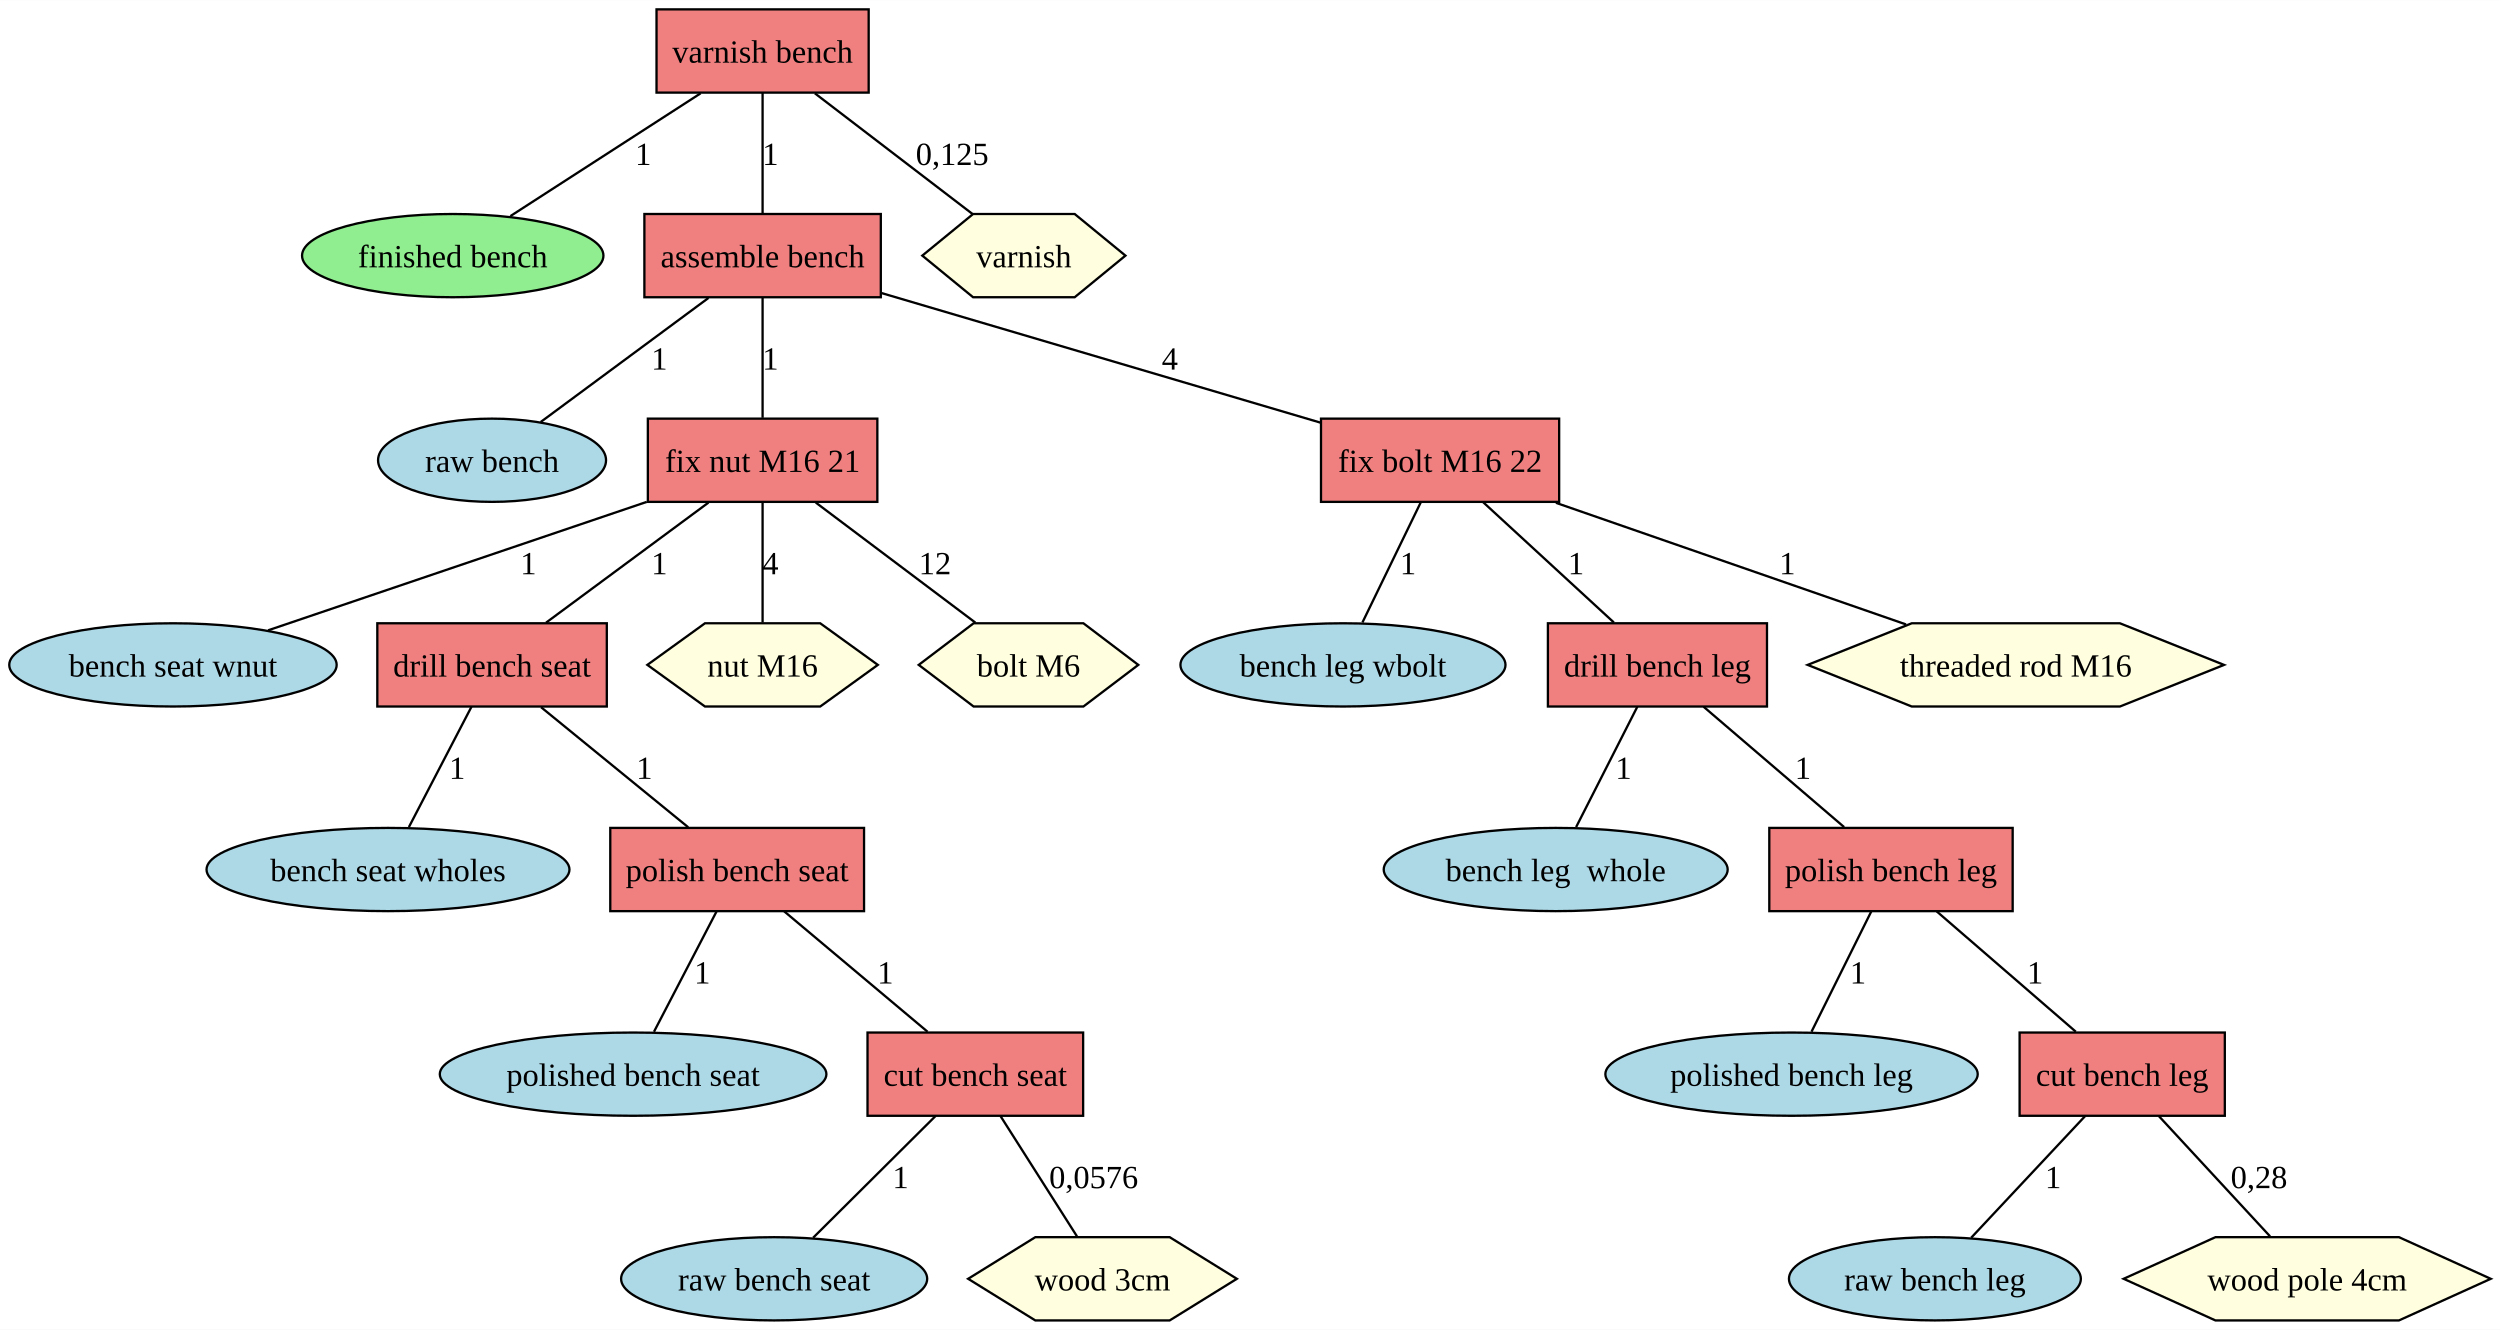
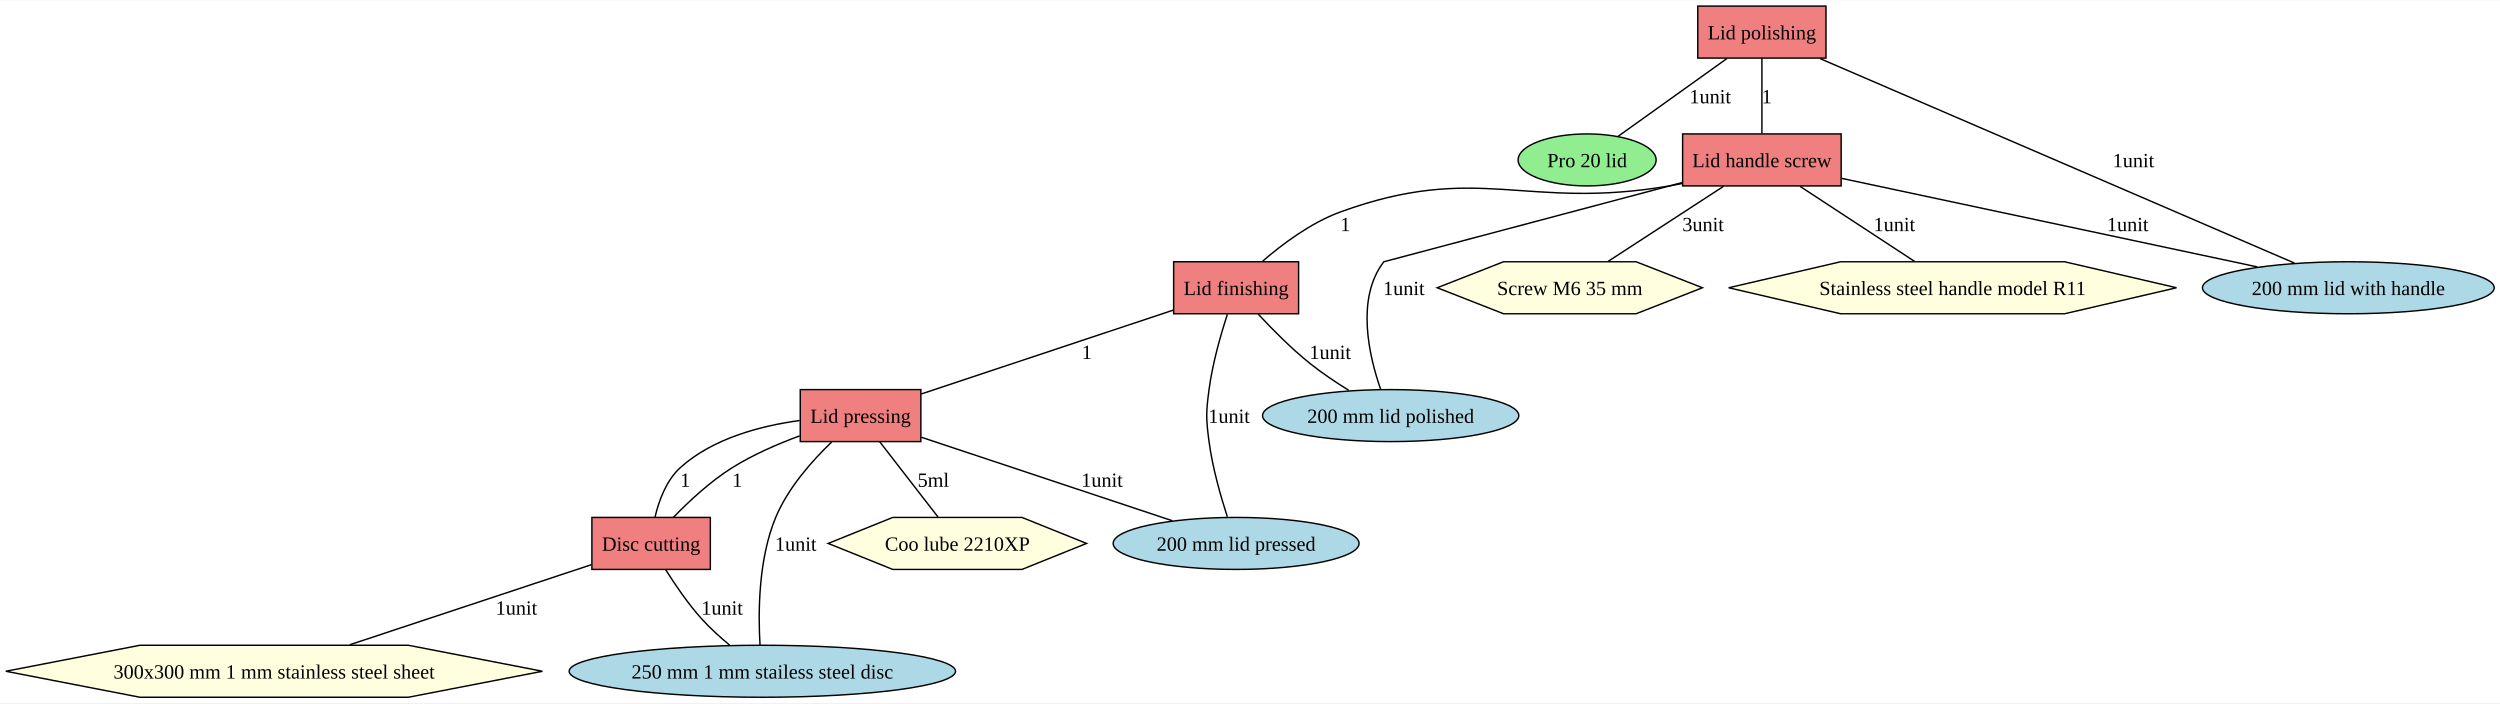
- <svg xmlns="http://www.w3.org/2000/svg" width="1081px" height="575px" viewBox="0.00 0.00 1081.19 575.00">
-   <g id="graph0" class="graph" transform="scale(1.0 1.0) rotate(0.0) translate(4.0 571.0)">
-     <polygon fill="white" stroke="none" points="-4,4 -4,-571 1077.19,-571 1077.19,4 -4,4" />
+ <svg xmlns="http://www.w3.org/2000/svg" width="1731px" height="487px" viewBox="0.00 0.00 1730.76 486.50">
+   <g id="graph0" class="graph" transform="scale(1.0 1.0) rotate(0.0) translate(4.0 482.5)">
+     <polygon fill="white" stroke="none" points="-4,4 -4,-482.5 1726.76,-482.5 1726.76,4 -4,4" />
    <g id="node1" class="node">
-       <polygon fill="lightcoral" stroke="black" points="371.68,-567 279.93,-567 279.93,-531 371.68,-531 371.68,-567" />
-       <text text-anchor="middle" x="325.8" y="-543.95" font-family="Times New Roman,serif" font-size="14.00">varnish bench</text>
+       <polygon fill="lightcoral" stroke="black" points="1260.14,-478.5 1171.39,-478.5 1171.39,-442.5 1260.14,-442.5 1260.14,-478.5" />
+       <text text-anchor="middle" x="1215.77" y="-455.45" font-family="Times New Roman,serif" font-size="14.00">Lid polishing</text>
    </g>
    <g id="node2" class="node">
-       <ellipse fill="lightgreen" stroke="black" cx="191.8" cy="-460.5" rx="65.17" ry="18" />
-       <text text-anchor="middle" x="191.8" y="-455.45" font-family="Times New Roman,serif" font-size="14.00">finished bench</text>
+       <ellipse fill="lightgreen" stroke="black" cx="1094.77" cy="-372" rx="47.77" ry="18" />
+       <text text-anchor="middle" x="1094.77" y="-366.95" font-family="Times New Roman,serif" font-size="14.00">Pro 20 lid</text>
    </g>
    <g id="edge1" class="edge">
-       <path fill="none" stroke="black" d="M299.01,-530.7C275.02,-515.22 240.14,-492.7 216.74,-477.6" />
-       <text text-anchor="middle" x="274.18" y="-499.7" font-family="Times New Roman,serif" font-size="14.00">1</text>
+       <path fill="none" stroke="black" d="M1191.57,-442.2C1169.5,-426.43 1137.2,-403.34 1116.09,-388.24" />
+       <text text-anchor="middle" x="1179.98" y="-411.2" font-family="Times New Roman,serif" font-size="14.00">1unit</text>
    </g>
    <g id="node3" class="node">
-       <polygon fill="lightcoral" stroke="black" points="376.93,-478.5 274.68,-478.5 274.68,-442.5 376.93,-442.5 376.93,-478.5" />
-       <text text-anchor="middle" x="325.8" y="-455.45" font-family="Times New Roman,serif" font-size="14.00">assemble bench</text>
+       <polygon fill="lightcoral" stroke="black" points="1270.64,-390 1160.89,-390 1160.89,-354 1270.64,-354 1270.64,-390" />
+       <text text-anchor="middle" x="1215.77" y="-366.95" font-family="Times New Roman,serif" font-size="14.00">Lid handle screw</text>
    </g>
    <g id="edge2" class="edge">
-       <path fill="none" stroke="black" d="M325.8,-530.91C325.8,-515.84 325.8,-493.99 325.8,-478.85" />
-       <text text-anchor="middle" x="329.18" y="-499.7" font-family="Times New Roman,serif" font-size="14.00">1</text>
+       <path fill="none" stroke="black" d="M1215.77,-442.41C1215.77,-427.34 1215.77,-405.49 1215.77,-390.35" />
+       <text text-anchor="middle" x="1219.14" y="-411.2" font-family="Times New Roman,serif" font-size="14.00">1</text>
    </g>
-     <g id="node26" class="node">
-       <polygon fill="lightyellow" stroke="black" points="482.73,-460.5 460.77,-478.5 416.84,-478.5 394.87,-460.5 416.84,-442.5 460.77,-442.5 482.73,-460.5" />
-       <text text-anchor="middle" x="438.8" y="-455.45" font-family="Times New Roman,serif" font-size="14.00">varnish</text>
+     <g id="node4" class="node">
+       <ellipse fill="lightblue" stroke="black" cx="1621.77" cy="-283.5" rx="101" ry="18" />
+       <text text-anchor="middle" x="1621.77" y="-278.45" font-family="Times New Roman,serif" font-size="14.00">200 mm lid with handle</text>
    </g>
    <g id="edge3" class="edge">
-       <path fill="none" stroke="black" d="M348.4,-530.7C368.23,-515.52 396.92,-493.56 416.63,-478.47" />
-       <text text-anchor="middle" x="407.8" y="-499.7" font-family="Times New Roman,serif" font-size="14.00">0,125</text>
-     </g>
-     <g id="node4" class="node">
-       <ellipse fill="lightblue" stroke="black" cx="208.8" cy="-372" rx="49.3" ry="18" />
-       <text text-anchor="middle" x="208.8" y="-366.95" font-family="Times New Roman,serif" font-size="14.00">raw bench</text>
+       <path fill="none" stroke="black" d="M1256.18,-442.08C1335,-408.1 1508.22,-333.44 1584.47,-300.57" />
+       <text text-anchor="middle" x="1473" y="-366.95" font-family="Times New Roman,serif" font-size="14.00">1unit</text>
    </g>
    <g id="edge4" class="edge">
-       <path fill="none" stroke="black" d="M302.4,-442.2C281.2,-426.53 250.23,-403.63 229.8,-388.52" />
-       <text text-anchor="middle" x="281.15" y="-411.2" font-family="Times New Roman,serif" font-size="14.00">1</text>
+       <path fill="none" stroke="black" d="M1270.94,-359.24C1345.96,-343.26 1479.8,-314.75 1558.7,-297.94" />
+       <text text-anchor="middle" x="1469.01" y="-322.7" font-family="Times New Roman,serif" font-size="14.00">1unit</text>
    </g>
    <g id="node5" class="node">
-       <polygon fill="lightcoral" stroke="black" points="375.43,-390 276.18,-390 276.18,-354 375.43,-354 375.43,-390" />
-       <text text-anchor="middle" x="325.8" y="-366.95" font-family="Times New Roman,serif" font-size="14.00">fix nut M16 21</text>
+       <polygon fill="lightcoral" stroke="black" points="895.02,-301.5 808.52,-301.5 808.52,-265.5 895.02,-265.5 895.02,-301.5" />
+       <text text-anchor="middle" x="851.77" y="-278.45" font-family="Times New Roman,serif" font-size="14.00">Lid finishing</text>
    </g>
    <g id="edge5" class="edge">
-       <path fill="none" stroke="black" d="M325.8,-442.41C325.8,-427.34 325.8,-405.49 325.8,-390.35" />
-       <text text-anchor="middle" x="329.18" y="-411.2" font-family="Times New Roman,serif" font-size="14.00">1</text>
+       <path fill="none" stroke="black" d="M1160.4,-355.64C1157.49,-355.04 1154.6,-354.48 1151.77,-354 1051.68,-336.9 1019.43,-370.73 924.02,-336 903.61,-328.57 883.76,-313.7 870.05,-301.84" />
+       <text text-anchor="middle" x="927.39" y="-322.7" font-family="Times New Roman,serif" font-size="14.00">1</text>
    </g>
-     <g id="node16" class="node">
-       <polygon fill="lightcoral" stroke="black" points="670.3,-390 567.3,-390 567.3,-354 670.3,-354 670.3,-390" />
-       <text text-anchor="middle" x="618.8" y="-366.95" font-family="Times New Roman,serif" font-size="14.00">fix bolt M16 22</text>
+     <g id="node6" class="node">
+       <ellipse fill="lightblue" stroke="black" cx="958.77" cy="-195" rx="88.71" ry="18" />
+       <text text-anchor="middle" x="958.77" y="-189.95" font-family="Times New Roman,serif" font-size="14.00">200 mm lid polished</text>
    </g>
    <g id="edge6" class="edge">
-       <path fill="none" stroke="black" d="M377.17,-444.33C430.51,-428.59 513.49,-404.09 566.99,-388.29" />
-       <text text-anchor="middle" x="501.92" y="-411.2" font-family="Times New Roman,serif" font-size="14.00">4</text>
+       <path fill="none" stroke="black" d="M1160.58,-356.35C1083.78,-335.96 954.02,-301.5 954.02,-301.5 934.45,-276.07 943.86,-236.11 951.77,-213.36" />
+       <text text-anchor="middle" x="967.89" y="-278.45" font-family="Times New Roman,serif" font-size="14.00">1unit</text>
    </g>
-     <g id="node6" class="node">
-       <ellipse fill="lightblue" stroke="black" cx="70.8" cy="-283.5" rx="70.8" ry="18" />
-       <text text-anchor="middle" x="70.8" y="-278.45" font-family="Times New Roman,serif" font-size="14.00">bench seat wnut</text>
+     <g id="node13" class="node">
+       <polygon fill="lightyellow" stroke="black" points="1174.57,-283.5 1128.67,-301.5 1036.87,-301.5 990.97,-283.5 1036.87,-265.5 1128.67,-265.5 1174.57,-283.5" />
+       <text text-anchor="middle" x="1082.77" y="-278.45" font-family="Times New Roman,serif" font-size="14.00">Screw M6 35 mm</text>
    </g>
    <g id="edge7" class="edge">
-       <path fill="none" stroke="black" d="M275.72,-354.01C227.86,-337.78 156.57,-313.59 111.93,-298.45" />
-       <text text-anchor="middle" x="224.51" y="-322.7" font-family="Times New Roman,serif" font-size="14.00">1</text>
+       <path fill="none" stroke="black" d="M1189.17,-353.7C1165.97,-338.62 1132.5,-316.84 1109.32,-301.77" />
+       <text text-anchor="middle" x="1175.05" y="-322.7" font-family="Times New Roman,serif" font-size="14.00">3unit</text>
+     </g>
+     <g id="node14" class="node">
+       <polygon fill="lightyellow" stroke="black" points="1502.8,-283.5 1425.28,-301.5 1270.25,-301.5 1192.73,-283.5 1270.25,-265.5 1425.28,-265.5 1502.8,-283.5" />
+       <text text-anchor="middle" x="1347.77" y="-278.45" font-family="Times New Roman,serif" font-size="14.00">Stainless steel handle model R11</text>
+     </g>
+     <g id="edge8" class="edge">
+       <path fill="none" stroke="black" d="M1242.16,-353.7C1265.18,-338.62 1298.41,-316.84 1321.42,-301.77" />
+       <text text-anchor="middle" x="1307.46" y="-322.7" font-family="Times New Roman,serif" font-size="14.00">1unit</text>
+     </g>
+     <g id="edge9" class="edge">
+       <path fill="none" stroke="black" d="M867.04,-265.27C876.79,-254.76 890.01,-241.39 903.02,-231 911.32,-224.36 920.95,-217.93 929.84,-212.43" />
+       <text text-anchor="middle" x="916.89" y="-234.2" font-family="Times New Roman,serif" font-size="14.00">1unit</text>
    </g>
    <g id="node7" class="node">
-       <polygon fill="lightcoral" stroke="black" points="258.43,-301.5 159.18,-301.5 159.18,-265.5 258.43,-265.5 258.43,-301.5" />
-       <text text-anchor="middle" x="208.8" y="-278.45" font-family="Times New Roman,serif" font-size="14.00">drill bench seat</text>
-     </g>
-     <g id="edge8" class="edge">
-       <path fill="none" stroke="black" d="M302.4,-353.7C282,-338.62 252.55,-316.84 232.16,-301.77" />
-       <text text-anchor="middle" x="281.15" y="-322.7" font-family="Times New Roman,serif" font-size="14.00">1</text>
-     </g>
-     <g id="node14" class="node">
-       <polygon fill="lightyellow" stroke="black" points="375.64,-283.5 350.72,-301.5 300.88,-301.5 275.96,-283.5 300.88,-265.5 350.72,-265.5 375.64,-283.5" />
-       <text text-anchor="middle" x="325.8" y="-278.45" font-family="Times New Roman,serif" font-size="14.00">nut M16</text>
-     </g>
-     <g id="edge9" class="edge">
-       <path fill="none" stroke="black" d="M325.8,-353.91C325.8,-338.84 325.8,-316.99 325.8,-301.85" />
-       <text text-anchor="middle" x="329.18" y="-322.7" font-family="Times New Roman,serif" font-size="14.00">4</text>
-     </g>
-     <g id="node15" class="node">
-       <polygon fill="lightyellow" stroke="black" points="488.28,-283.5 464.54,-301.5 417.06,-301.5 393.32,-283.5 417.06,-265.5 464.54,-265.5 488.28,-283.5" />
-       <text text-anchor="middle" x="440.8" y="-278.45" font-family="Times New Roman,serif" font-size="14.00">bolt M6</text>
+       <polygon fill="lightcoral" stroke="black" points="633.52,-213 550.02,-213 550.02,-177 633.52,-177 633.52,-213" />
+       <text text-anchor="middle" x="591.77" y="-189.95" font-family="Times New Roman,serif" font-size="14.00">Lid pressing</text>
    </g>
    <g id="edge10" class="edge">
-       <path fill="none" stroke="black" d="M348.8,-353.7C368.85,-338.62 397.8,-316.84 417.84,-301.77" />
-       <text text-anchor="middle" x="400.35" y="-322.7" font-family="Times New Roman,serif" font-size="14.00">12</text>
+       <path fill="none" stroke="black" d="M808.25,-268.02C759.68,-251.86 681.62,-225.89 633.7,-209.95" />
+       <text text-anchor="middle" x="748.43" y="-234.2" font-family="Times New Roman,serif" font-size="14.00">1</text>
    </g>
    <g id="node8" class="node">
-       <ellipse fill="lightblue" stroke="black" cx="163.8" cy="-195" rx="78.48" ry="18" />
-       <text text-anchor="middle" x="163.8" y="-189.95" font-family="Times New Roman,serif" font-size="14.00">bench seat wholes</text>
+       <ellipse fill="lightblue" stroke="black" cx="851.77" cy="-106.5" rx="85.13" ry="18" />
+       <text text-anchor="middle" x="851.77" y="-101.45" font-family="Times New Roman,serif" font-size="14.00">200 mm lid pressed</text>
    </g>
    <g id="edge11" class="edge">
-       <path fill="none" stroke="black" d="M199.91,-265.41C192.07,-250.34 180.7,-228.49 172.83,-213.35" />
-       <text text-anchor="middle" x="193.71" y="-234.2" font-family="Times New Roman,serif" font-size="14.00">1</text>
+       <path fill="none" stroke="black" d="M845.68,-265.05C841.17,-251.15 835.41,-231.09 833.02,-213 830.91,-197.14 830.91,-192.86 833.02,-177 835.41,-158.91 841.17,-138.85 845.68,-124.95" />
+       <text text-anchor="middle" x="846.89" y="-189.95" font-family="Times New Roman,serif" font-size="14.00">1unit</text>
+     </g>
+     <g id="edge12" class="edge">
+       <path fill="none" stroke="black" d="M633.83,-180.01C681.54,-164.13 759.02,-138.36 807.59,-122.2" />
+       <text text-anchor="middle" x="758.93" y="-145.7" font-family="Times New Roman,serif" font-size="14.00">1unit</text>
    </g>
    <g id="node9" class="node">
-       <polygon fill="lightcoral" stroke="black" points="369.68,-213 259.93,-213 259.93,-177 369.68,-177 369.68,-213" />
-       <text text-anchor="middle" x="314.8" y="-189.95" font-family="Times New Roman,serif" font-size="14.00">polish bench seat</text>
+       <polygon fill="lightcoral" stroke="black" points="487.77,-124.5 405.77,-124.5 405.77,-88.5 487.77,-88.5 487.77,-124.5" />
+       <text text-anchor="middle" x="446.77" y="-101.45" font-family="Times New Roman,serif" font-size="14.00">Disc cutting</text>
    </g>
-     <g id="edge12" class="edge">
-       <path fill="none" stroke="black" d="M230,-265.2C248.48,-250.12 275.16,-228.34 293.64,-213.27" />
-       <text text-anchor="middle" x="274.67" y="-234.2" font-family="Times New Roman,serif" font-size="14.00">1</text>
+     <g id="edge13" class="edge">
+       <path fill="none" stroke="black" d="M549.6,-191.58C523.01,-187.98 489.55,-179.36 467.02,-159 457.18,-150.11 452.06,-135.84 449.44,-124.57" />
+       <text text-anchor="middle" x="470.39" y="-145.7" font-family="Times New Roman,serif" font-size="14.00">1</text>
+     </g>
+     <g id="edge14" class="edge">
+       <path fill="none" stroke="black" d="M549.61,-180.96C534.34,-175.33 517.34,-167.95 503.02,-159 487.75,-149.46 472.82,-135.52 462.19,-124.55" />
+       <text text-anchor="middle" x="506.39" y="-145.7" font-family="Times New Roman,serif" font-size="14.00">1</text>
    </g>
    <g id="node10" class="node">
-       <ellipse fill="lightblue" stroke="black" cx="269.8" cy="-106.5" rx="83.6" ry="18" />
-       <text text-anchor="middle" x="269.8" y="-101.45" font-family="Times New Roman,serif" font-size="14.00">polished bench seat</text>
+       <ellipse fill="lightblue" stroke="black" cx="523.77" cy="-18" rx="133.75" ry="18" />
+       <text text-anchor="middle" x="523.77" y="-12.95" font-family="Times New Roman,serif" font-size="14.00">250 mm 1 mm stailess steel disc</text>
    </g>
-     <g id="edge13" class="edge">
-       <path fill="none" stroke="black" d="M305.91,-176.91C298.07,-161.84 286.7,-139.99 278.83,-124.85" />
-       <text text-anchor="middle" x="299.71" y="-145.7" font-family="Times New Roman,serif" font-size="14.00">1</text>
+     <g id="edge15" class="edge">
+       <path fill="none" stroke="black" d="M571.75,-176.7C558.29,-163.79 541.52,-144.92 533.02,-124.5 520.86,-95.31 520.86,-57.72 522.17,-36.19" />
+       <text text-anchor="middle" x="546.89" y="-101.45" font-family="Times New Roman,serif" font-size="14.00">1unit</text>
+     </g>
+     <g id="node12" class="node">
+       <polygon fill="lightyellow" stroke="black" points="748.2,-106.5 703.48,-124.5 614.05,-124.5 569.33,-106.5 614.05,-88.5 703.48,-88.5 748.2,-106.5" />
+       <text text-anchor="middle" x="658.77" y="-101.45" font-family="Times New Roman,serif" font-size="14.00">Coo lube 2210XP</text>
+     </g>
+     <g id="edge16" class="edge">
+       <path fill="none" stroke="black" d="M605,-176.91C616.67,-161.84 633.6,-139.99 645.33,-124.85" />
+       <text text-anchor="middle" x="642.14" y="-145.7" font-family="Times New Roman,serif" font-size="14.00">5ml</text>
+     </g>
+     <g id="edge17" class="edge">
+       <path fill="none" stroke="black" d="M456.8,-88.41C463.34,-77.95 472.41,-64.59 482.02,-54 487.74,-47.69 494.59,-41.5 501.08,-36.11" />
+       <text text-anchor="middle" x="495.89" y="-57.2" font-family="Times New Roman,serif" font-size="14.00">1unit</text>
    </g>
    <g id="node11" class="node">
-       <polygon fill="lightcoral" stroke="black" points="464.43,-124.5 371.18,-124.5 371.18,-88.5 464.43,-88.5 464.43,-124.5" />
-       <text text-anchor="middle" x="417.8" y="-101.45" font-family="Times New Roman,serif" font-size="14.00">cut bench seat</text>
-     </g>
-     <g id="edge14" class="edge">
-       <path fill="none" stroke="black" d="M335.15,-176.91C353.09,-161.84 379.11,-139.99 397.14,-124.85" />
-       <text text-anchor="middle" x="378.9" y="-145.7" font-family="Times New Roman,serif" font-size="14.00">1</text>
-     </g>
-     <g id="node12" class="node">
-       <ellipse fill="lightblue" stroke="black" cx="330.8" cy="-18" rx="66.19" ry="18" />
-       <text text-anchor="middle" x="330.8" y="-12.95" font-family="Times New Roman,serif" font-size="14.00">raw bench seat</text>
-     </g>
-     <g id="edge15" class="edge">
-       <path fill="none" stroke="black" d="M400.61,-88.41C385.26,-73.15 362.91,-50.92 347.66,-35.76" />
-       <text text-anchor="middle" x="385.47" y="-57.2" font-family="Times New Roman,serif" font-size="14.00">1</text>
-     </g>
-     <g id="node13" class="node">
-       <polygon fill="lightyellow" stroke="black" points="530.91,-18 501.86,-36 443.74,-36 414.69,-18 443.74,0 501.86,0 530.91,-18" />
-       <text text-anchor="middle" x="472.8" y="-12.95" font-family="Times New Roman,serif" font-size="14.00">wood 3cm</text>
-     </g>
-     <g id="edge16" class="edge">
-       <path fill="none" stroke="black" d="M428.67,-88.41C438.25,-73.34 452.14,-51.49 461.77,-36.35" />
-       <text text-anchor="middle" x="468.98" y="-57.2" font-family="Times New Roman,serif" font-size="14.00">0,0576</text>
-     </g>
-     <g id="node17" class="node">
-       <ellipse fill="lightblue" stroke="black" cx="576.8" cy="-283.5" rx="70.29" ry="18" />
-       <text text-anchor="middle" x="576.8" y="-278.45" font-family="Times New Roman,serif" font-size="14.00">bench leg wbolt</text>
-     </g>
-     <g id="edge17" class="edge">
-       <path fill="none" stroke="black" d="M610.5,-353.91C603.19,-338.84 592.58,-316.99 585.22,-301.85" />
-       <text text-anchor="middle" x="604.94" y="-322.7" font-family="Times New Roman,serif" font-size="14.00">1</text>
-     </g>
-     <g id="node18" class="node">
-       <polygon fill="lightcoral" stroke="black" points="760.18,-301.5 665.43,-301.5 665.43,-265.5 760.18,-265.5 760.18,-301.5" />
-       <text text-anchor="middle" x="712.8" y="-278.45" font-family="Times New Roman,serif" font-size="14.00">drill bench leg</text>
+       <polygon fill="lightyellow" stroke="black" points="371.53,-18 278.65,-36 92.88,-36 0,-18 92.88,0 278.65,0 371.53,-18" />
+       <text text-anchor="middle" x="185.77" y="-12.95" font-family="Times New Roman,serif" font-size="14.00">300x300 mm 1 mm stainless steel sheet</text>
    </g>
    <g id="edge18" class="edge">
-       <path fill="none" stroke="black" d="M637.37,-353.91C653.74,-338.84 677.49,-316.99 693.95,-301.85" />
-       <text text-anchor="middle" x="677.59" y="-322.7" font-family="Times New Roman,serif" font-size="14.00">1</text>
-     </g>
-     <g id="node25" class="node">
-       <polygon fill="lightyellow" stroke="black" points="957.83,-283.5 912.81,-301.5 822.79,-301.5 777.77,-283.5 822.79,-265.5 912.81,-265.5 957.83,-283.5" />
-       <text text-anchor="middle" x="867.8" y="-278.45" font-family="Times New Roman,serif" font-size="14.00">threaded rod M16</text>
-     </g>
-     <g id="edge19" class="edge">
-       <path fill="none" stroke="black" d="M668.89,-353.6C713.06,-338.26 776.96,-316.06 820.32,-300.99" />
-       <text text-anchor="middle" x="768.98" y="-322.7" font-family="Times New Roman,serif" font-size="14.00">1</text>
-     </g>
-     <g id="node19" class="node">
-       <ellipse fill="lightblue" stroke="black" cx="668.8" cy="-195" rx="74.38" ry="18" />
-       <text text-anchor="middle" x="668.8" y="-189.95" font-family="Times New Roman,serif" font-size="14.00">bench leg  whole</text>
-     </g>
-     <g id="edge20" class="edge">
-       <path fill="none" stroke="black" d="M704.11,-265.41C696.44,-250.34 685.33,-228.49 677.63,-213.35" />
-       <text text-anchor="middle" x="698.12" y="-234.2" font-family="Times New Roman,serif" font-size="14.00">1</text>
-     </g>
-     <g id="node20" class="node">
-       <polygon fill="lightcoral" stroke="black" points="866.43,-213 761.18,-213 761.18,-177 866.43,-177 866.43,-213" />
-       <text text-anchor="middle" x="813.8" y="-189.95" font-family="Times New Roman,serif" font-size="14.00">polish bench leg</text>
-     </g>
-     <g id="edge21" class="edge">
-       <path fill="none" stroke="black" d="M732.75,-265.41C750.35,-250.34 775.86,-228.49 793.54,-213.35" />
-       <text text-anchor="middle" x="775.72" y="-234.2" font-family="Times New Roman,serif" font-size="14.00">1</text>
-     </g>
-     <g id="node21" class="node">
-       <ellipse fill="lightblue" stroke="black" cx="770.8" cy="-106.5" rx="80.52" ry="18" />
-       <text text-anchor="middle" x="770.8" y="-101.45" font-family="Times New Roman,serif" font-size="14.00">polished bench leg</text>
-     </g>
-     <g id="edge22" class="edge">
-       <path fill="none" stroke="black" d="M805.3,-176.91C797.82,-161.84 786.95,-139.99 779.43,-124.85" />
-       <text text-anchor="middle" x="799.53" y="-145.7" font-family="Times New Roman,serif" font-size="14.00">1</text>
-     </g>
-     <g id="node22" class="node">
-       <polygon fill="lightcoral" stroke="black" points="958.18,-124.5 869.43,-124.5 869.43,-88.5 958.18,-88.5 958.18,-124.5" />
-       <text text-anchor="middle" x="913.8" y="-101.45" font-family="Times New Roman,serif" font-size="14.00">cut bench leg</text>
-     </g>
-     <g id="edge23" class="edge">
-       <path fill="none" stroke="black" d="M833.56,-176.91C850.97,-161.84 876.23,-139.99 893.74,-124.85" />
-       <text text-anchor="middle" x="876.13" y="-145.7" font-family="Times New Roman,serif" font-size="14.00">1</text>
-     </g>
-     <g id="node23" class="node">
-       <ellipse fill="lightblue" stroke="black" cx="832.8" cy="-18" rx="63.12" ry="18" />
-       <text text-anchor="middle" x="832.8" y="-12.95" font-family="Times New Roman,serif" font-size="14.00">raw bench leg</text>
-     </g>
-     <g id="edge24" class="edge">
-       <path fill="none" stroke="black" d="M897.8,-88.41C883.5,-73.15 862.69,-50.92 848.49,-35.76" />
-       <text text-anchor="middle" x="883.93" y="-57.2" font-family="Times New Roman,serif" font-size="14.00">1</text>
-     </g>
-     <g id="node24" class="node">
-       <polygon fill="lightyellow" stroke="black" points="1073.19,-18 1033.49,-36 954.11,-36 914.41,-18 954.11,0 1033.49,0 1073.19,-18" />
-       <text text-anchor="middle" x="993.8" y="-12.95" font-family="Times New Roman,serif" font-size="14.00">wood pole 4cm</text>
-     </g>
-     <g id="edge25" class="edge">
-       <path fill="none" stroke="black" d="M929.61,-88.41C943.54,-73.34 963.75,-51.49 977.75,-36.35" />
-       <text text-anchor="middle" x="972.97" y="-57.2" font-family="Times New Roman,serif" font-size="14.00">0,28</text>
+       <path fill="none" stroke="black" d="M405.41,-91.79C360.13,-76.79 287.43,-52.69 238.19,-36.37" />
+       <text text-anchor="middle" x="353.52" y="-57.2" font-family="Times New Roman,serif" font-size="14.00">1unit</text>
    </g>
  </g>
</svg>
